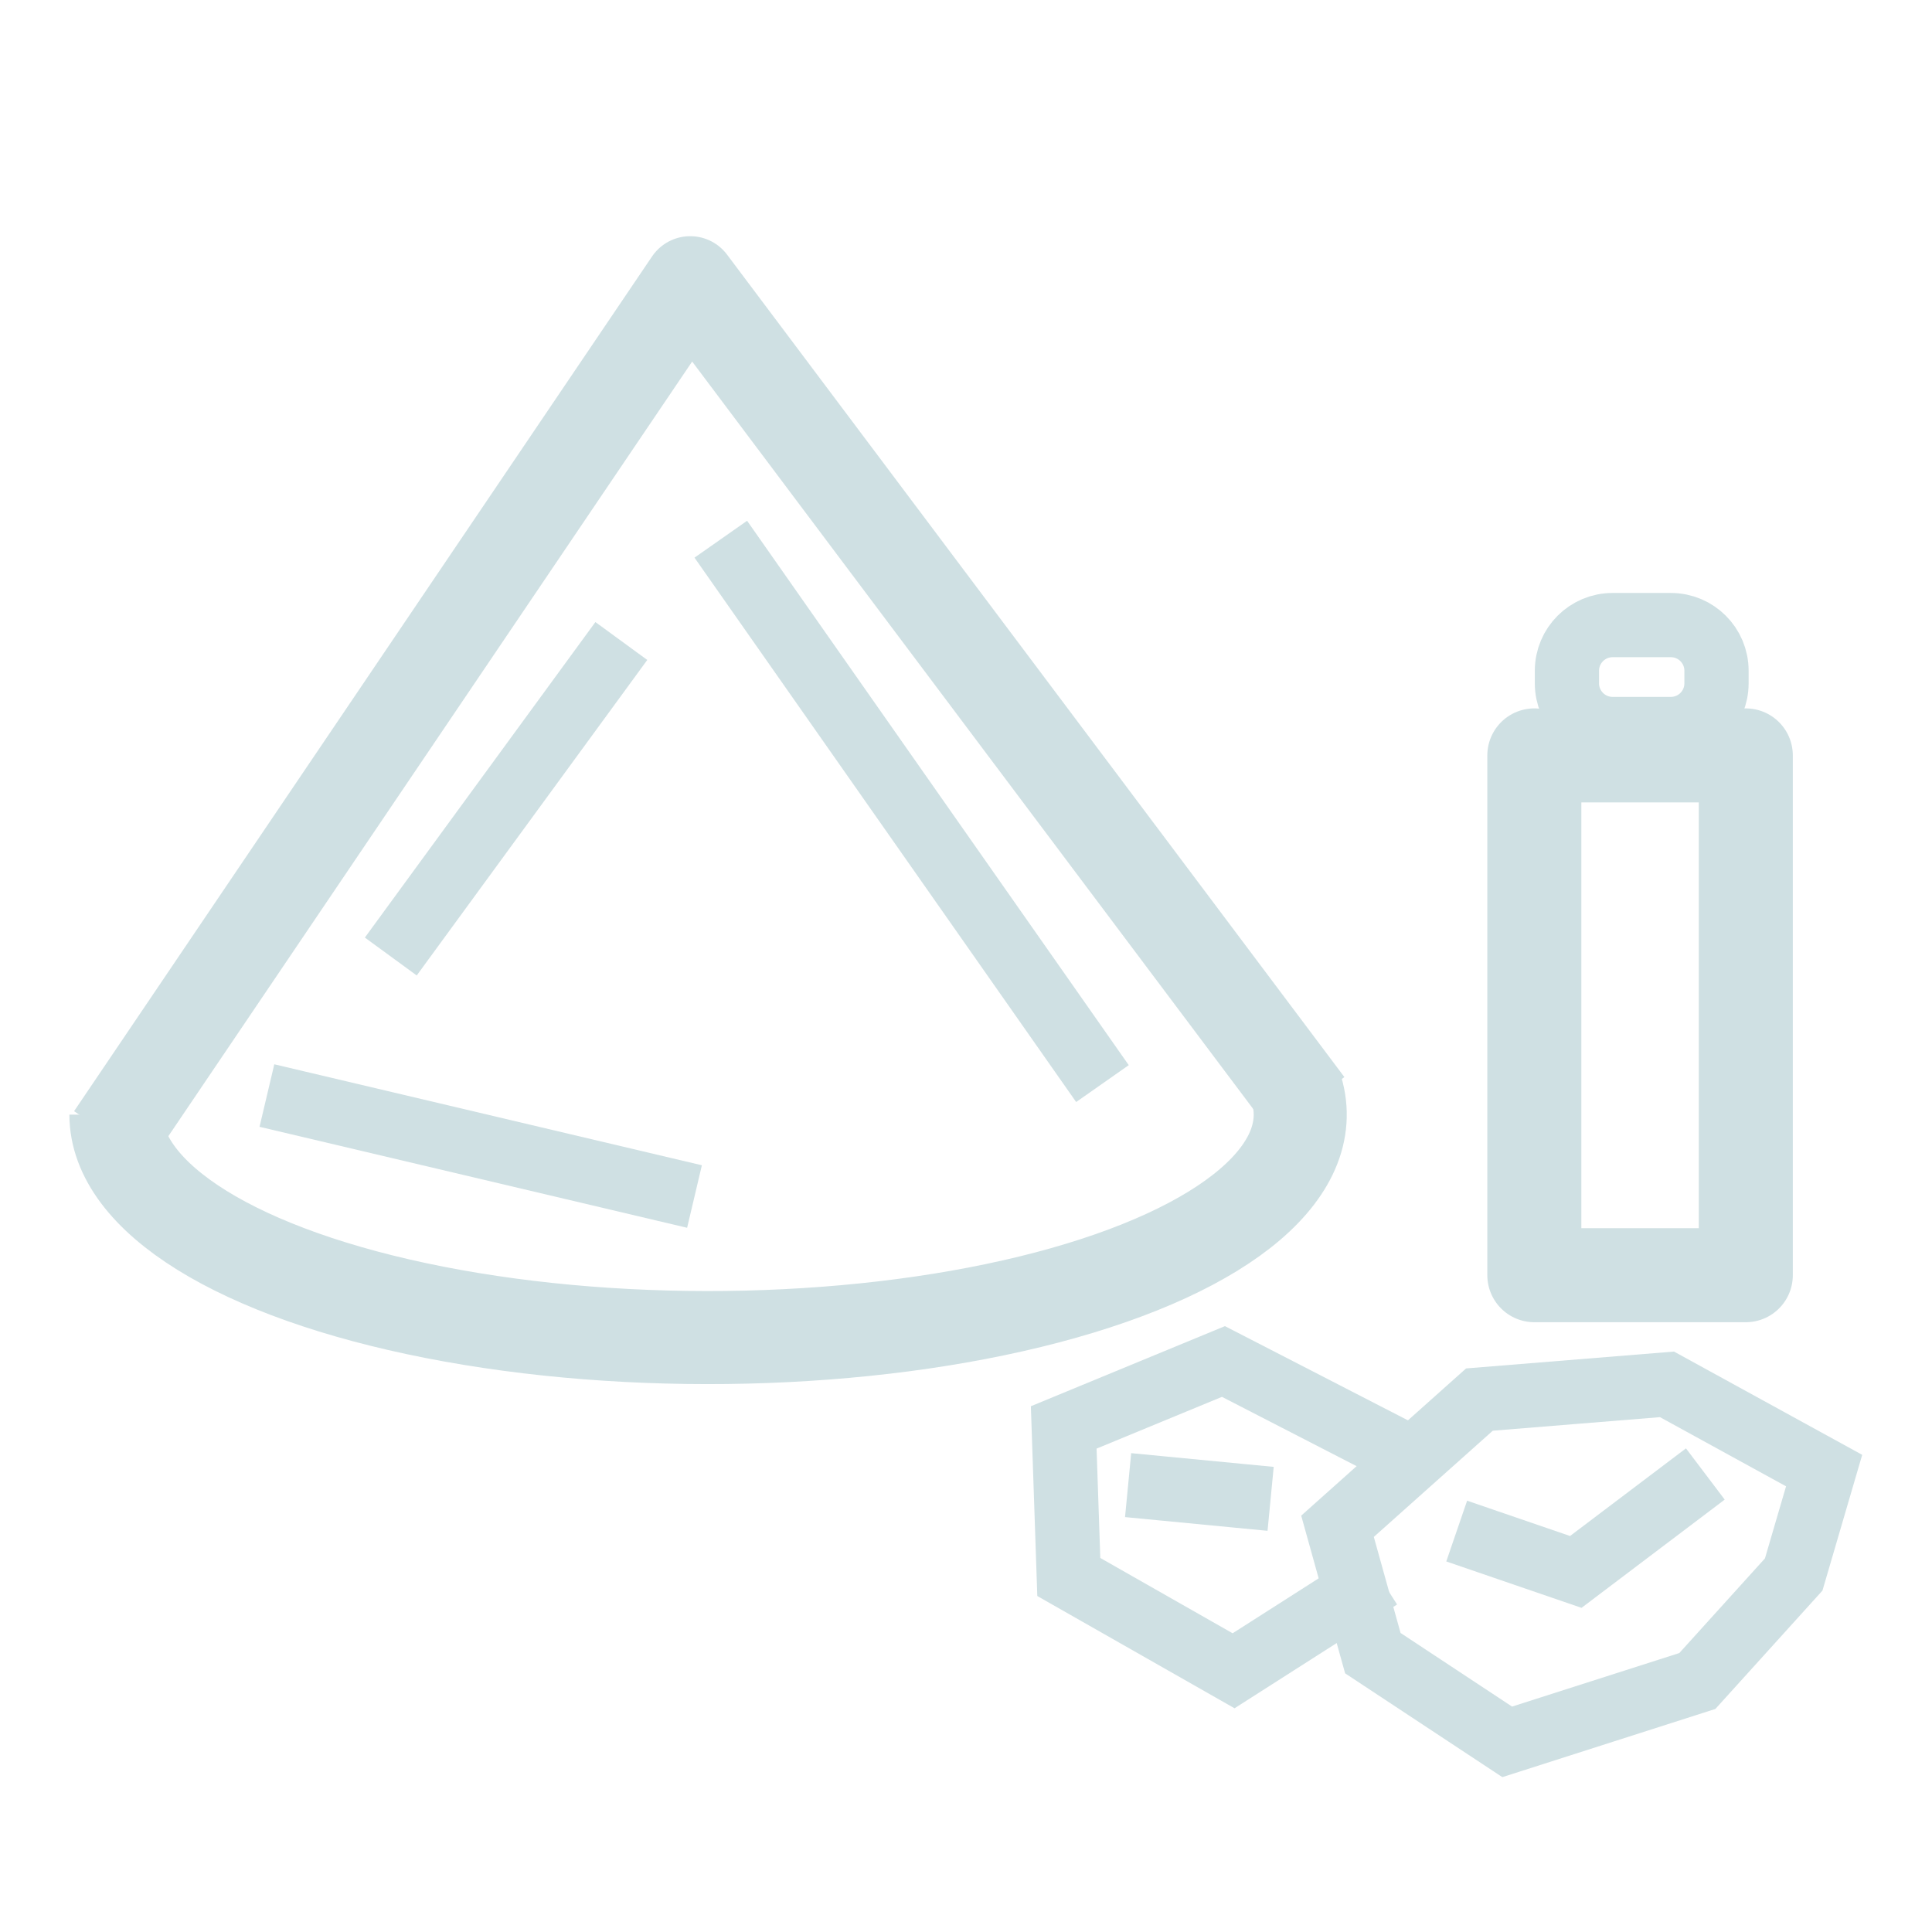
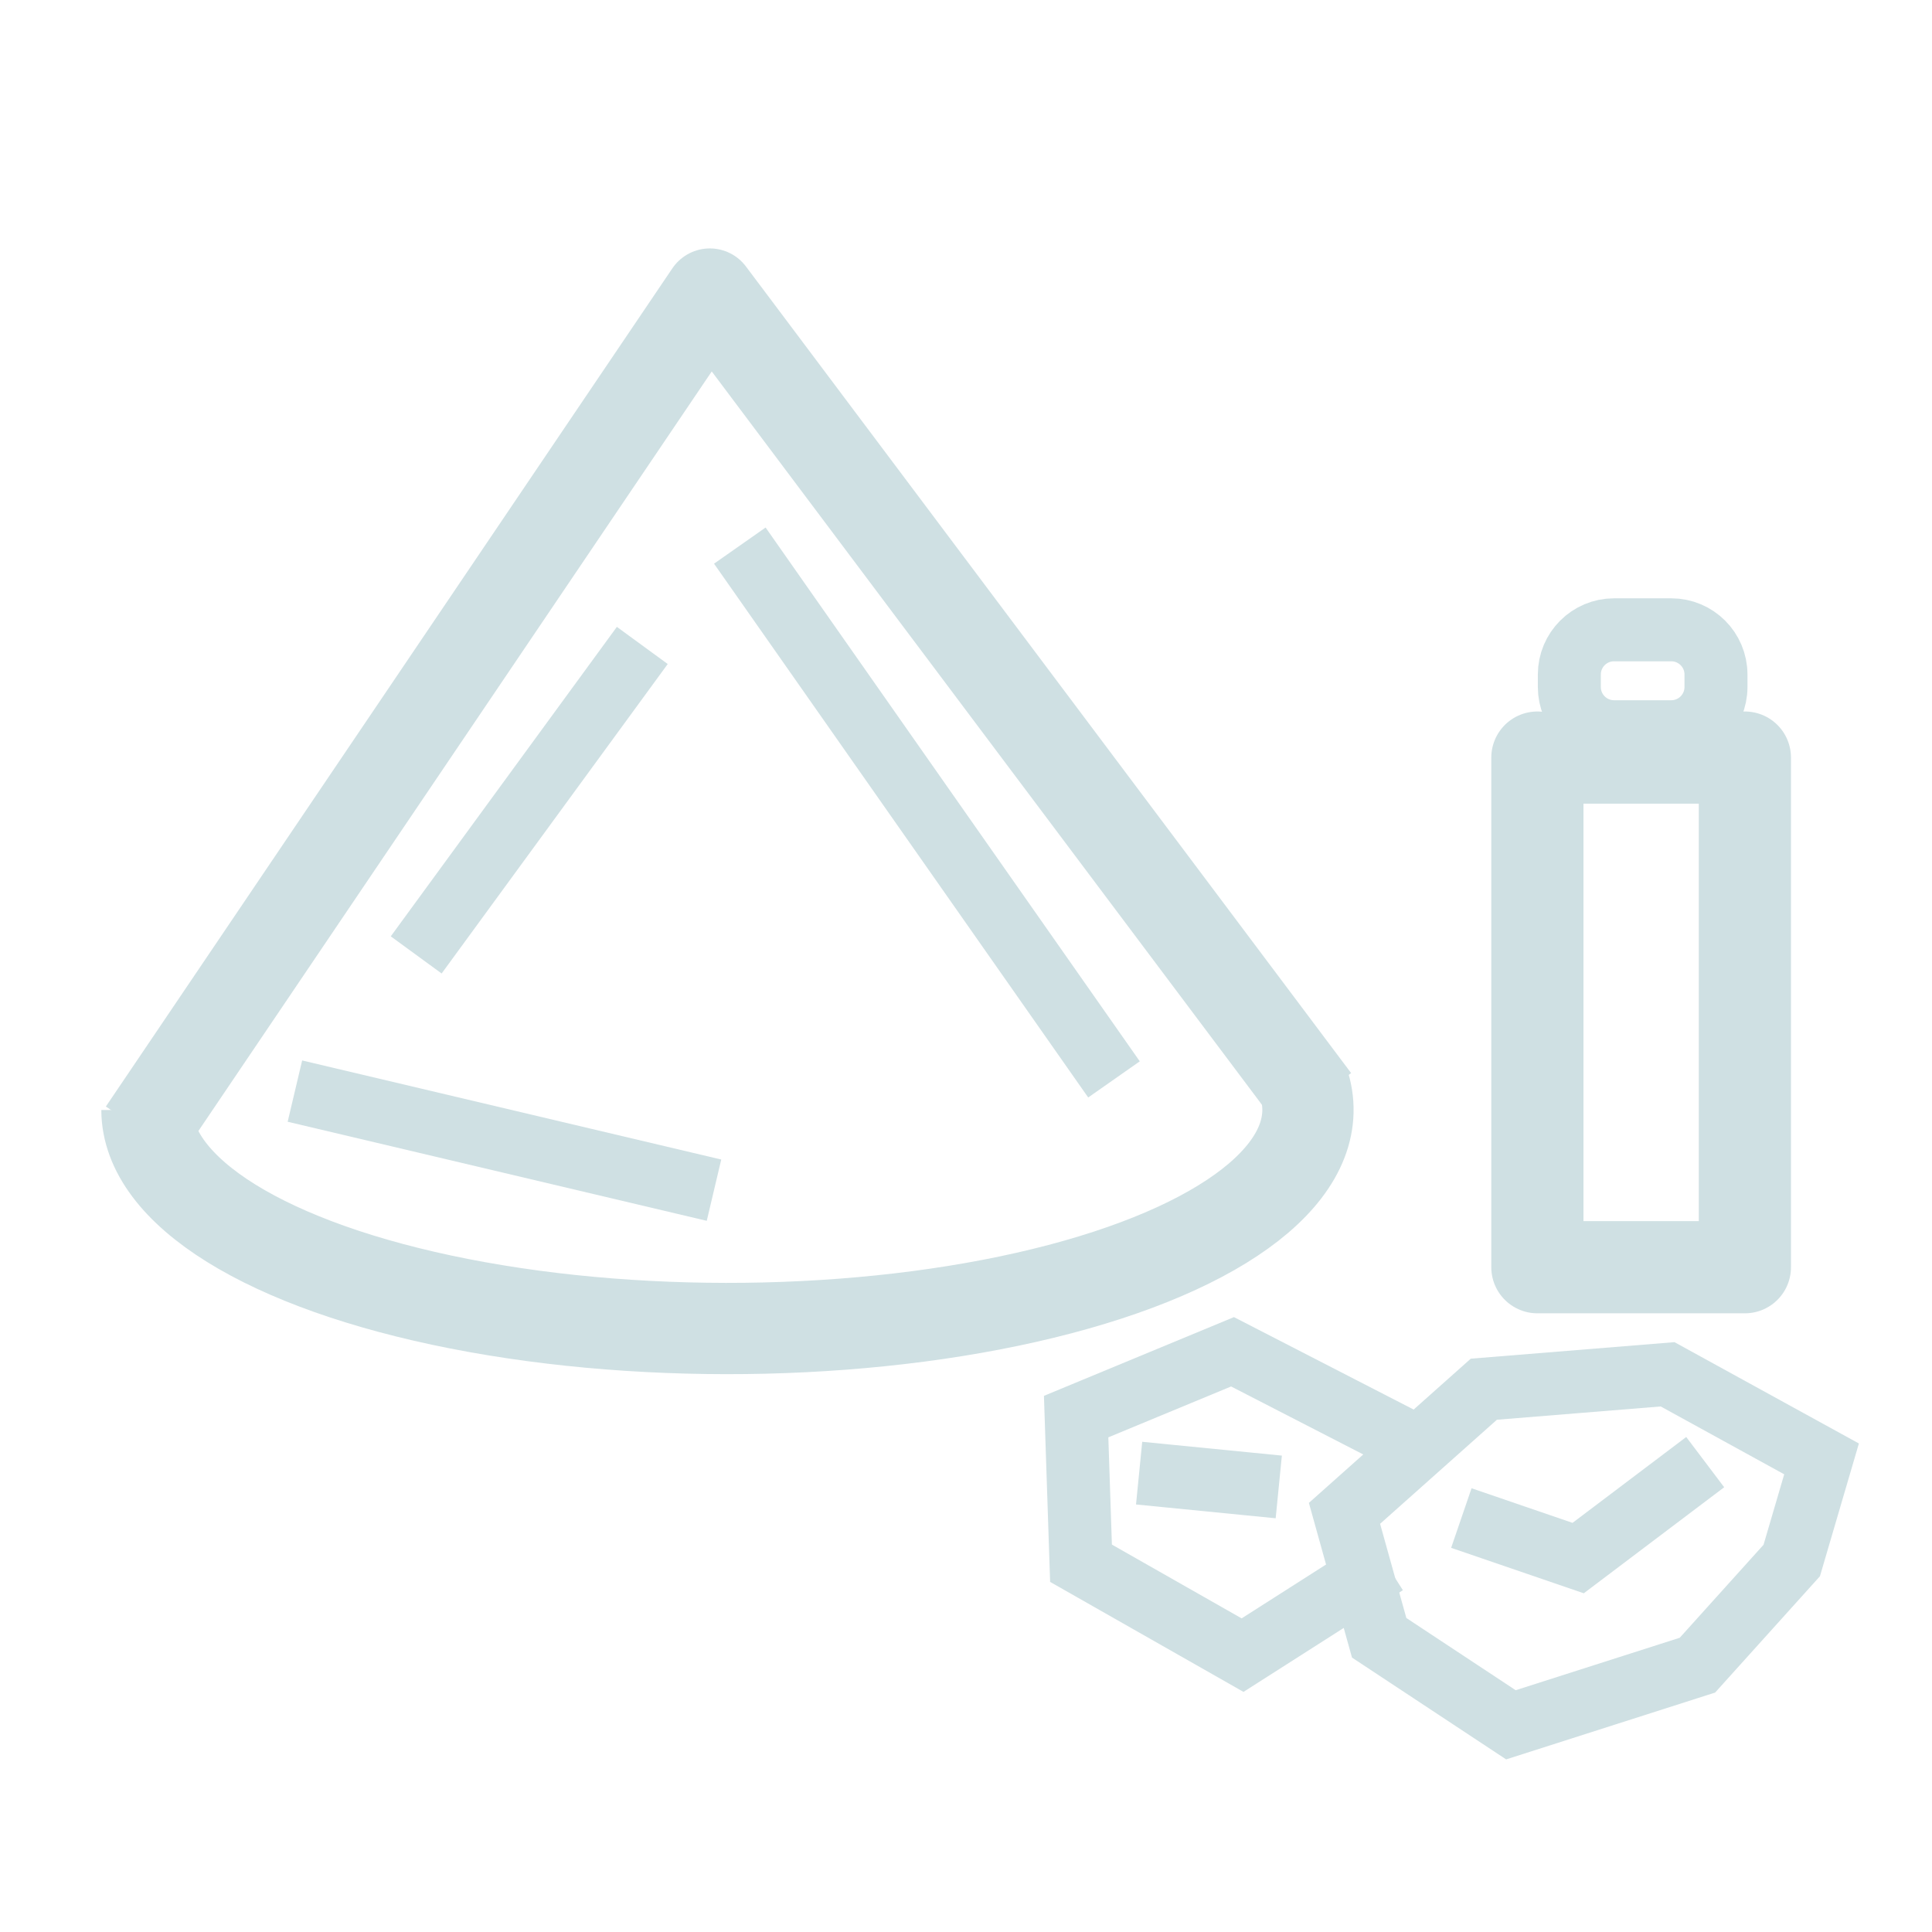
- <svg xmlns="http://www.w3.org/2000/svg" width="24mm" height="24mm" viewBox="0 0 24 24" version="1.1" id="svg135">
+ <svg xmlns="http://www.w3.org/2000/svg" width="24" height="24" viewBox="0 0 6.35 6.35" version="1.1" id="svg135">
  <defs id="defs132" />
-   <g id="layer2">
-     <path style="fill:none;fill-opacity:1;stroke:#cfe0e3;stroke-width:1.168;stroke-linecap:round;stroke-linejoin:round;stroke-dasharray:none;stroke-opacity:1;paint-order:fill markers stroke" d="m 19.06,9.384 v 6.457 h 2.627 V 9.384 H 19.238" id="path9529" />
-     <rect style="fill:none;fill-opacity:1;stroke:#cfe0e3;stroke-width:0.798;stroke-linecap:square;stroke-linejoin:miter;stroke-dasharray:none;stroke-opacity:1;paint-order:fill markers stroke" id="rect10325" width="1.858" height="1.291" x="19.465" y="7.765" ry="0.567" />
-   </g>
  <g id="layer1">
-     <path style="fill:none;stroke:#cfe0e3;stroke-width:1.156;stroke-linejoin:round;stroke-opacity:1" id="path4476" d="M 16.09,13.488 A 7.356,2.77 0 0 1 13.009,16.117 7.356,2.77 0 0 1 5.396,16.302 7.356,2.77 0 0 1 1.44,13.846" />
-     <path style="fill:none;stroke:#cfe0e3;stroke-width:1.144;stroke-linejoin:round;stroke-dasharray:none;stroke-opacity:1" d="M 1.394,14.124 8.574,3.506 16.243,13.723" id="path8952" />
-     <path style="fill:none;fill-opacity:1;stroke:#cfe0e3;stroke-width:0.798;stroke-linecap:square;stroke-linejoin:miter;stroke-dasharray:none;stroke-opacity:1;paint-order:normal" d="m 16.615,18.96 1.763,-1.574 2.33,-0.189 1.952,1.071 -0.378,1.291 -1.197,1.323 -2.362,0.756 -1.669,-1.102 z" id="path10331" />
-     <path style="fill:none;fill-opacity:1;stroke:#cfe0e3;stroke-width:0.798;stroke-linecap:square;stroke-linejoin:miter;stroke-dasharray:none;stroke-opacity:1;paint-order:normal" d="m 18.473,19.149 1.102,0.378 1.291,-0.976" id="path10335" />
-     <path style="fill:none;fill-opacity:1;stroke:#cfe0e3;stroke-width:0.798;stroke-linecap:square;stroke-linejoin:miter;stroke-dasharray:none;stroke-opacity:1;paint-order:normal" d="m 17.339,18.015 -2.141,-1.102 -1.984,0.819 0.063,1.858 2.047,1.165 1.48,-0.945" id="path10345" />
-     <path style="fill:none;fill-opacity:1;stroke:#cfe0e3;stroke-width:0.798;stroke-linecap:square;stroke-linejoin:miter;stroke-dasharray:none;stroke-opacity:1;paint-order:normal" d="m 14.411,18.487 0.976,0.094" id="path10349" />
-     <path style="fill:none;fill-opacity:1;stroke:#cfe0e3;stroke-width:0.798;stroke-linecap:square;stroke-linejoin:miter;stroke-dasharray:none;stroke-opacity:1;paint-order:fill markers stroke" d="M 7.483,8.285 C 5.09,11.56 5.09,11.56 5.09,11.56" id="path10364" />
-     <path style="fill:none;fill-opacity:1;stroke:#cfe0e3;stroke-width:0.798;stroke-linecap:square;stroke-linejoin:miter;stroke-dasharray:none;stroke-opacity:1;paint-order:fill markers stroke" d="M 9.183,7.025 C 13.466,13.134 13.466,13.134 13.466,13.134" id="path10366" />
-     <path style="fill:none;fill-opacity:1;stroke:#cfe0e3;stroke-width:0.798;stroke-linecap:square;stroke-linejoin:miter;stroke-dasharray:none;stroke-opacity:1;paint-order:fill markers stroke" d="m 3.704,13.701 4.535,1.071" id="path10368" />
+     <path style="fill:none;stroke:#cfe0e3;stroke-width:0.3;stroke-linejoin:round;stroke-opacity:1" id="path4476" d="M 4.283,3.555 A 1.908,0.719 0 0 1 3.484,4.237 1.908,0.719 0 0 1 1.509,4.285 1.908,0.719 0 0 1 0.483,3.648" />
+     <path style="fill:none;stroke:#cfe0e3;stroke-width:0.297;stroke-linejoin:round;stroke-dasharray:none;stroke-opacity:1" d="M 0.471,3.72 2.333,0.965 4.322,3.616" id="path8952" />
+     <path style="fill:none;fill-opacity:1;stroke:#cfe0e3;stroke-width:0.207;stroke-linecap:square;stroke-linejoin:miter;stroke-dasharray:none;stroke-opacity:1;paint-order:normal" d="M 4.419,4.974 4.877,4.566 5.481,4.517 5.987,4.795 5.889,5.129 5.579,5.473 4.966,5.669 4.533,5.383 Z" id="path10331" />
+     <path style="fill:none;fill-opacity:1;stroke:#cfe0e3;stroke-width:0.207;stroke-linecap:square;stroke-linejoin:miter;stroke-dasharray:none;stroke-opacity:1;paint-order:normal" d="M 4.901,5.023 5.187,5.121 5.522,4.868" id="path10335" />
+     <path style="fill:none;fill-opacity:1;stroke:#cfe0e3;stroke-width:0.207;stroke-linecap:square;stroke-linejoin:miter;stroke-dasharray:none;stroke-opacity:1;paint-order:normal" d="M 4.607,4.729 4.051,4.443 3.537,4.656 3.553,5.138 4.084,5.44 4.468,5.195" id="path10345" />
+     <path style="fill:none;fill-opacity:1;stroke:#cfe0e3;stroke-width:0.207;stroke-linecap:square;stroke-linejoin:miter;stroke-dasharray:none;stroke-opacity:1;paint-order:normal" d="m 3.847,4.852 0.253,0.025" id="path10349" />
+     <path style="fill:none;fill-opacity:1;stroke:#cfe0e3;stroke-width:0.207;stroke-linecap:square;stroke-linejoin:miter;stroke-dasharray:none;stroke-opacity:1;paint-order:fill markers stroke" d="M 2.05,2.205 C 1.429,3.055 1.429,3.055 1.429,3.055" id="path10364" />
+     <path style="fill:none;fill-opacity:1;stroke:#cfe0e3;stroke-width:0.207;stroke-linecap:square;stroke-linejoin:miter;stroke-dasharray:none;stroke-opacity:1;paint-order:fill markers stroke" d="M 2.491,1.878 C 3.602,3.463 3.602,3.463 3.602,3.463" id="path10366" />
+     <path style="fill:none;fill-opacity:1;stroke:#cfe0e3;stroke-width:0.207;stroke-linecap:square;stroke-linejoin:miter;stroke-dasharray:none;stroke-opacity:1;paint-order:fill markers stroke" d="m 1.07,3.61 1.176,0.278" id="path10368" />
+     <path style="fill:none;fill-opacity:1;stroke:#cfe0e3;stroke-width:0.303;stroke-linecap:round;stroke-linejoin:round;stroke-dasharray:none;stroke-opacity:1;paint-order:fill markers stroke" d="M 5.053,2.49 V 4.165 H 5.735 V 2.49 H 5.1" id="path9529" />
+     <rect style="fill:none;fill-opacity:1;stroke:#cfe0e3;stroke-width:0.207;stroke-linecap:square;stroke-linejoin:miter;stroke-dasharray:none;stroke-opacity:1;paint-order:fill markers stroke" id="rect10325" width="0.482" height="0.335" x="5.158" y="2.07" ry="0.147" />
  </g>
</svg>
